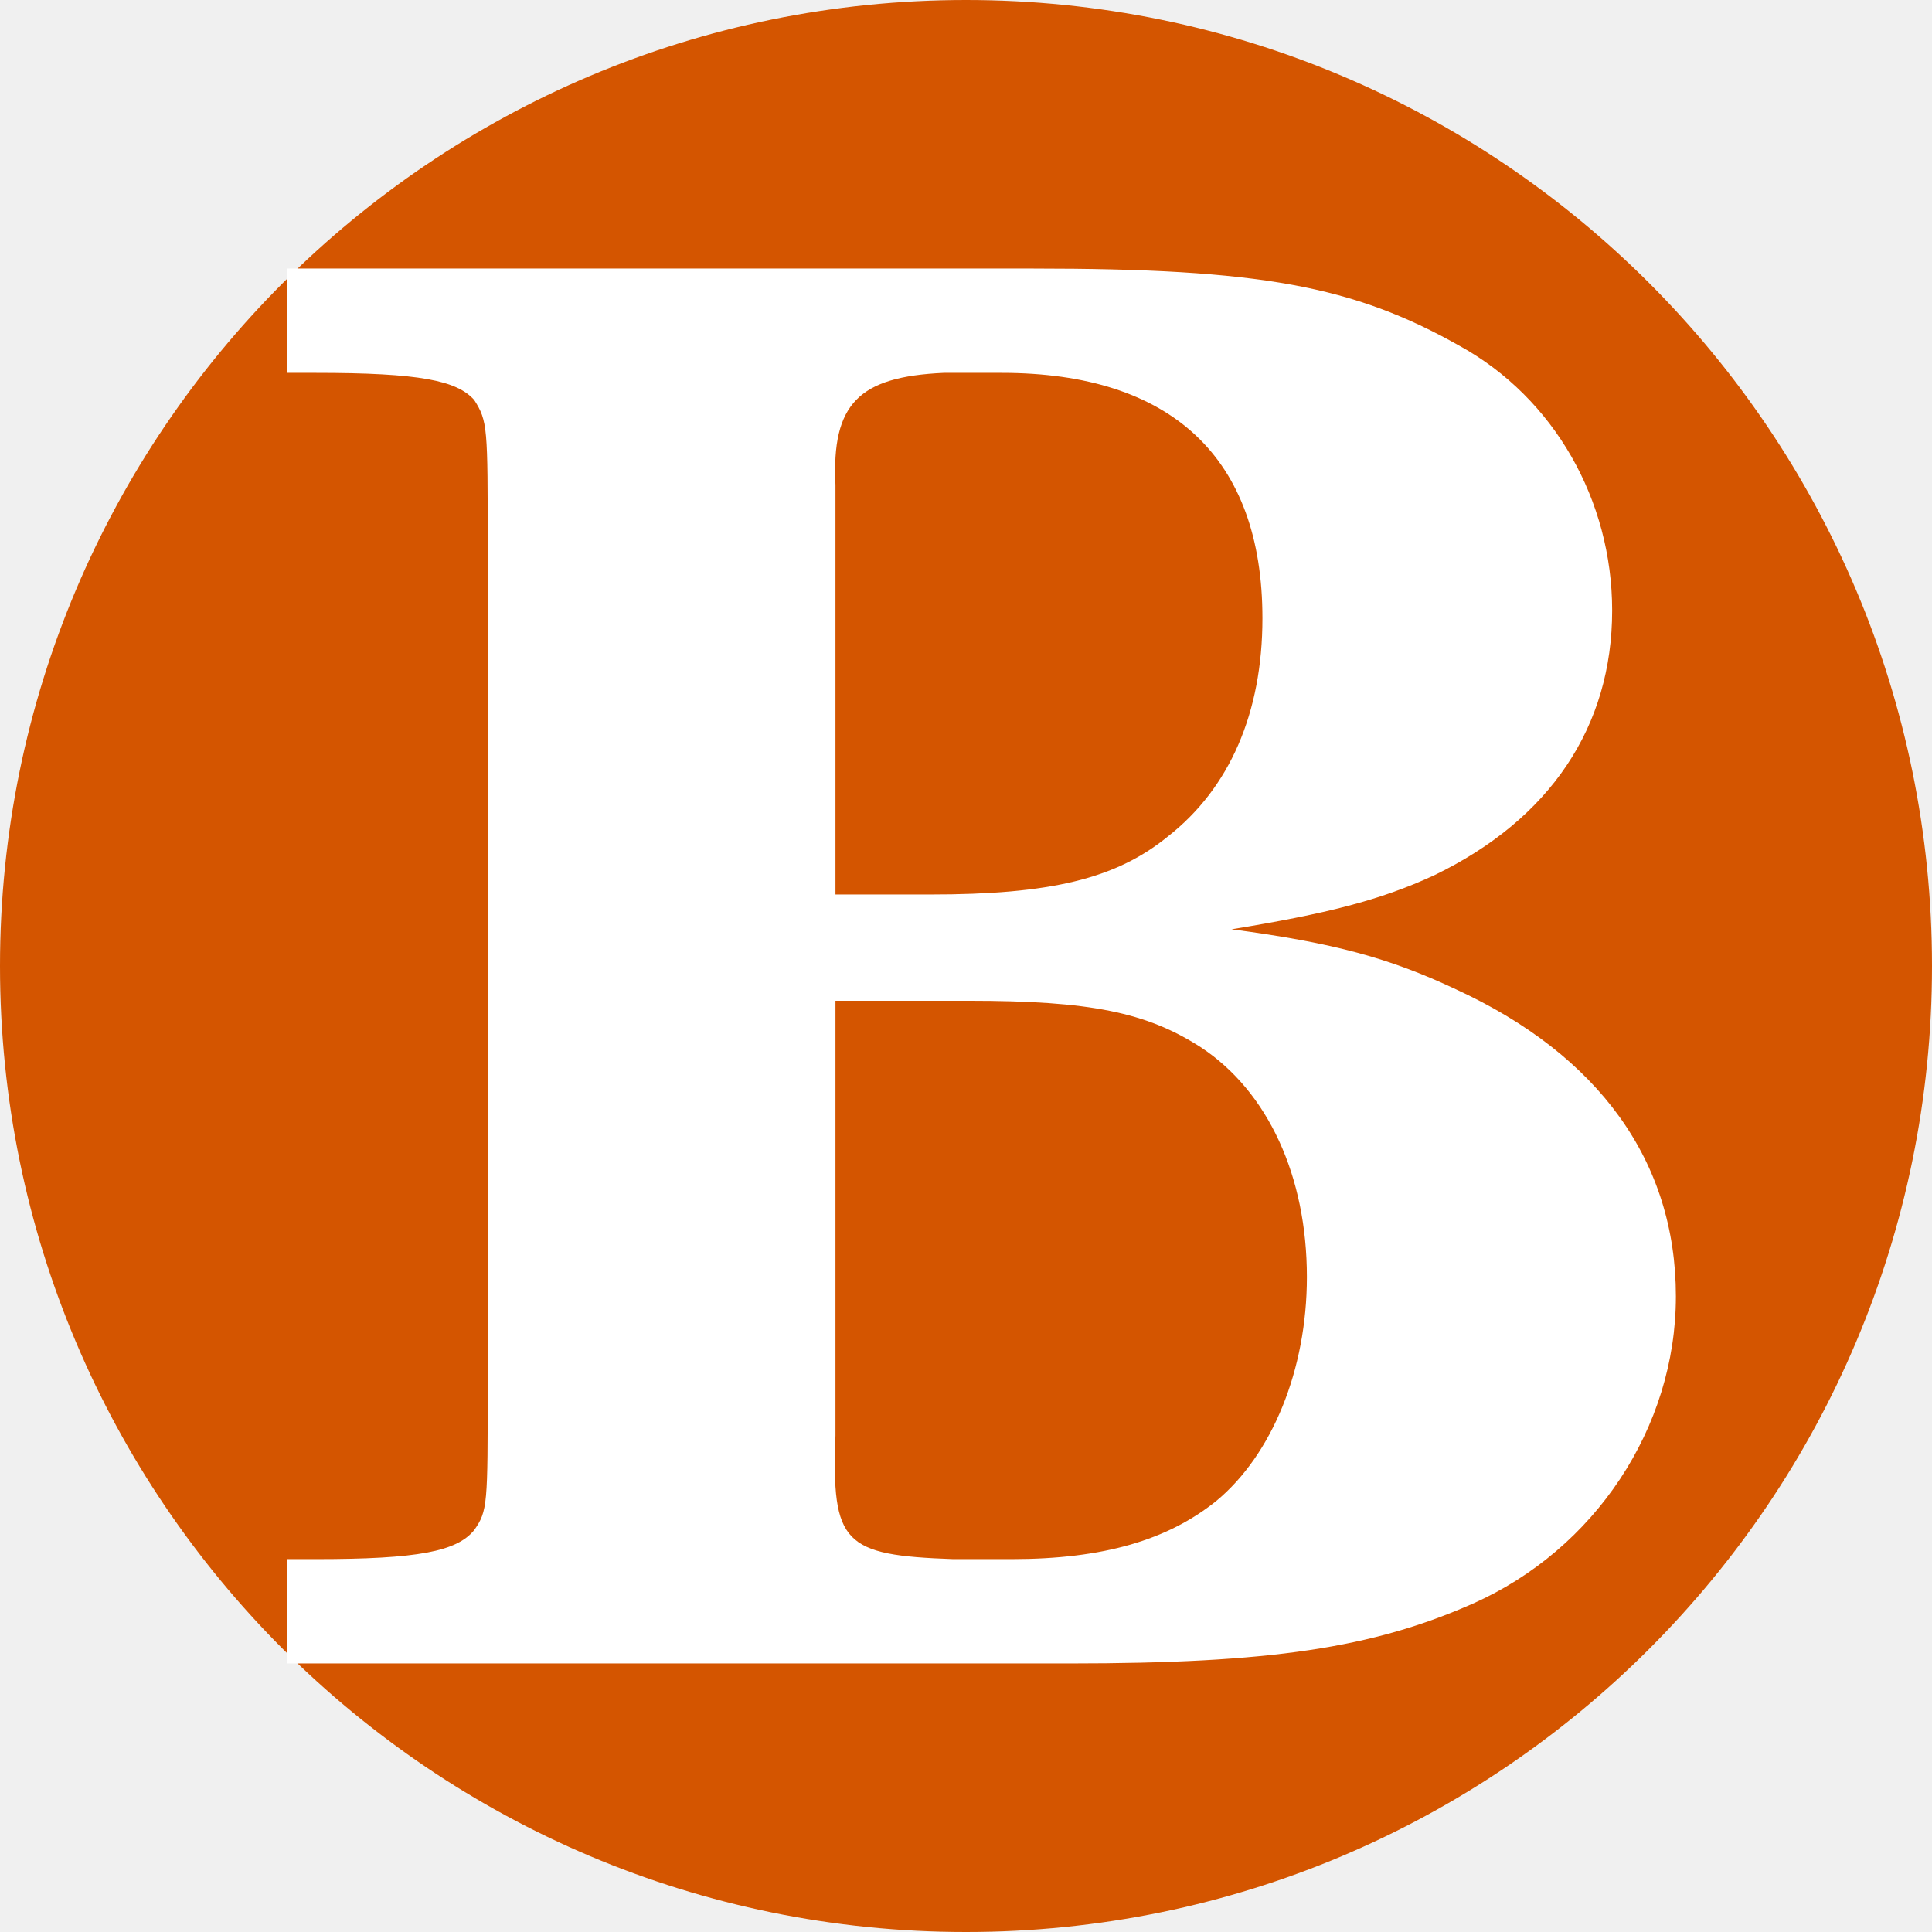
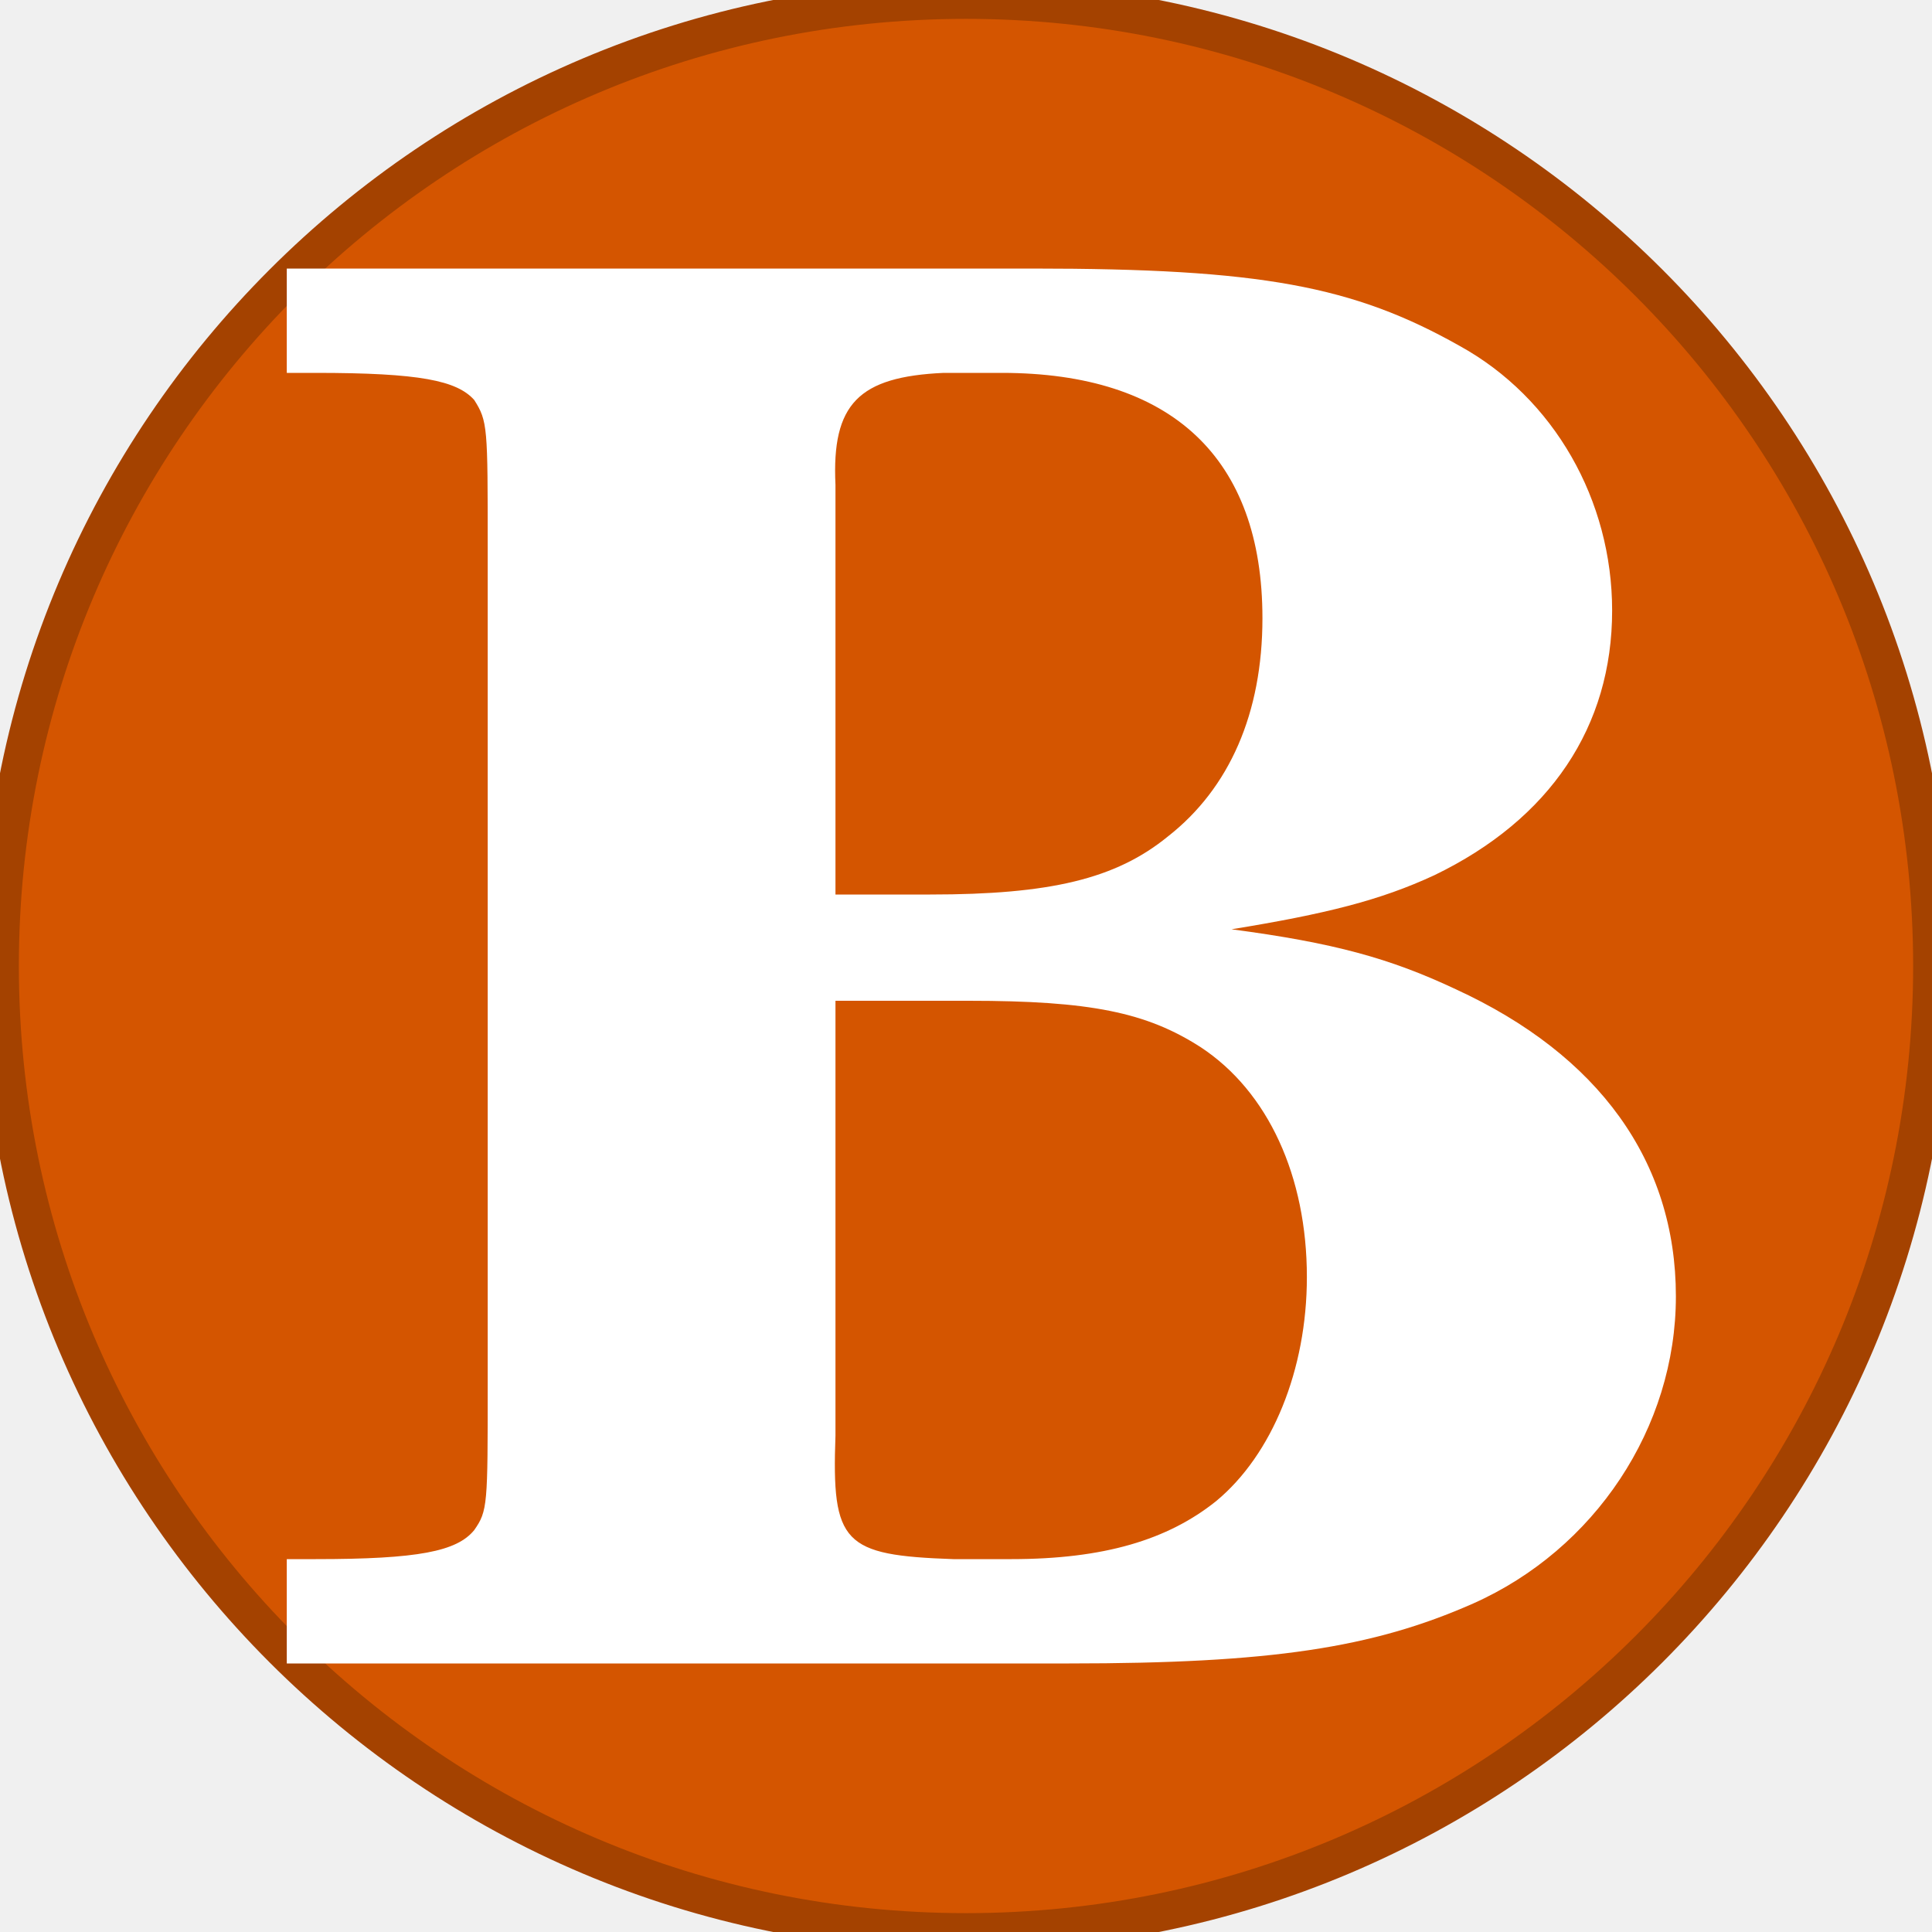
<svg xmlns="http://www.w3.org/2000/svg" width="256mm" height="256mm" viewBox="0 0 256 256" version="1.1" id="svg1">
  <defs id="defs1">
    <rect x="-26.976" y="-29.974" width="1010.118" height="1094.045" id="rect2" />
  </defs>
  <g id="layer1" style="display:inline">
-     <circle style="fill:#d45500;stroke:#d40000;stroke-width:0" id="circle1-3" cx="128" cy="128" r="128" />
-     <text xml:space="preserve" transform="matrix(0.2645833,0,0,0.2645833,40.7855,7.674804)" id="text2" style="font-style:normal;font-variant:normal;font-weight:bold;font-stretch:normal;font-size:967.559px;font-family:C059;-inkscape-font-specification:'C059 Bold';writing-mode:lr-tb;direction:ltr;white-space:pre;shape-inside:url(#rect2);fill:#ffffff;stroke:#d40000;stroke-width:0">
-       <tspan x="-26.977" y="804.061" id="tspan1">B</tspan>
-     </text>
+     <circle style="fill:#d45500;stroke:#a44200;stroke-width:5;stroke-dasharray:none;stroke-opacity:1" id="circle1-3" cx="128" cy="128" r="128" />
+     <path d="m -10.528,105.484 v 52.248 H 3.985 c 52.248,0 70.632,3.87 79.34,13.546 6.773,10.643 6.773,13.546 6.773,73.534 v 419.921 c 0,59.989 0,62.891 -6.773,72.567 -8.708,10.643 -28.059,14.513 -79.34,14.513 H -10.528 v 52.248 H 381.333 c 100.626,0 151.907,-7.74 202.22,-29.994 60.956,-27.092 101.594,-88.048 101.594,-153.842 0,-67.729 -38.702,-120.945 -110.302,-153.842 -32.897,-15.481 -60.956,-23.221 -112.237,-29.994 47.41,-7.74 74.502,-14.513 101.594,-27.092 58.054,-28.059 89.015,-74.502 89.015,-132.556 0,-55.151 -29.027,-106.431 -76.437,-132.556 -53.216,-29.994 -99.659,-38.702 -213.831,-38.702 z M 264.259,418.973 V 213.85 c -1.935,-40.637 11.611,-54.183 54.183,-56.118 h 29.027 c 85.145,0 130.62,42.573 130.62,122.88 0,47.41 -16.449,85.145 -47.41,109.334 -26.124,21.286 -59.021,29.027 -119.01,29.027 z m 0,53.216 h 66.762 c 60.956,0 89.015,5.805 116.107,23.221 33.865,22.254 53.216,64.826 53.216,115.14 0,46.443 -17.416,89.015 -45.475,112.237 -24.189,19.351 -56.118,29.027 -102.561,29.027 H 323.28 c -55.151,-1.935 -60.956,-7.74 -59.021,-61.924 z" id="text2" style="font-weight:bold;font-size:967.559px;font-family:C059;-inkscape-font-specification:'C059 Bold';white-space:pre;fill:#ffffff;stroke:#d40000;stroke-width:0" transform="matrix(0.2645833,0,0,0.2645833,40.7855,7.674804)" aria-label="B" />
  </g>
</svg>
